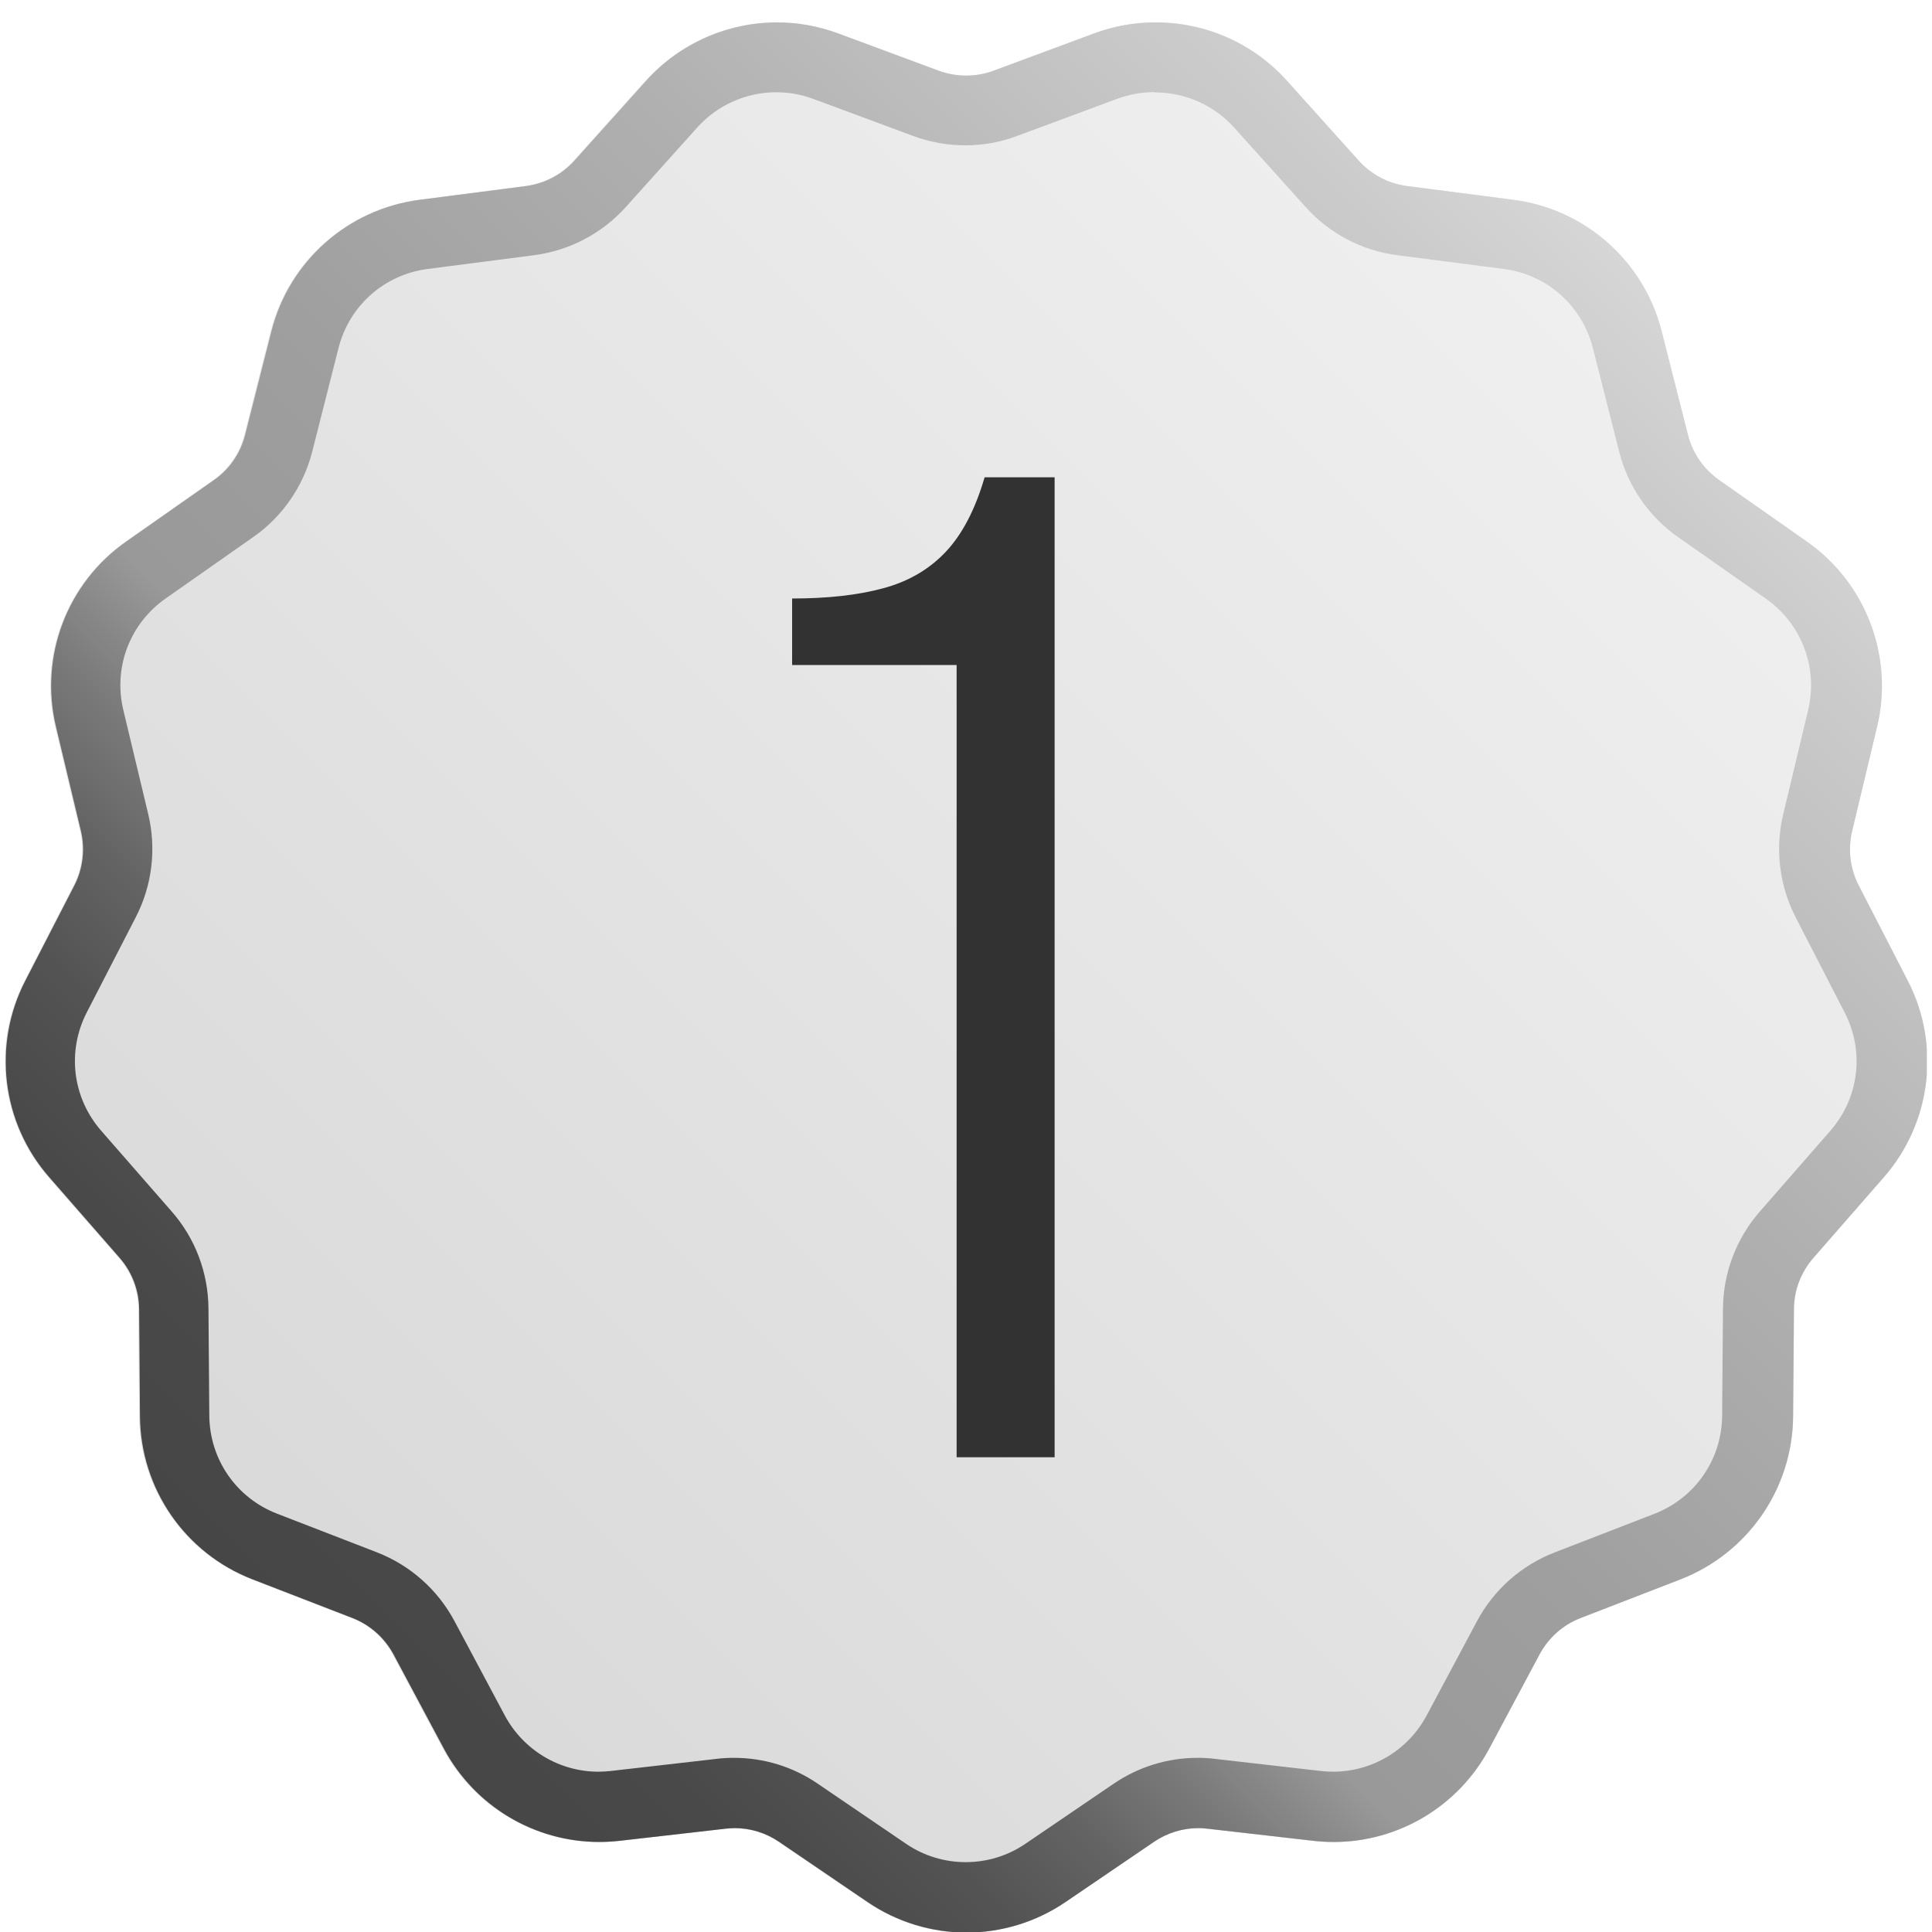
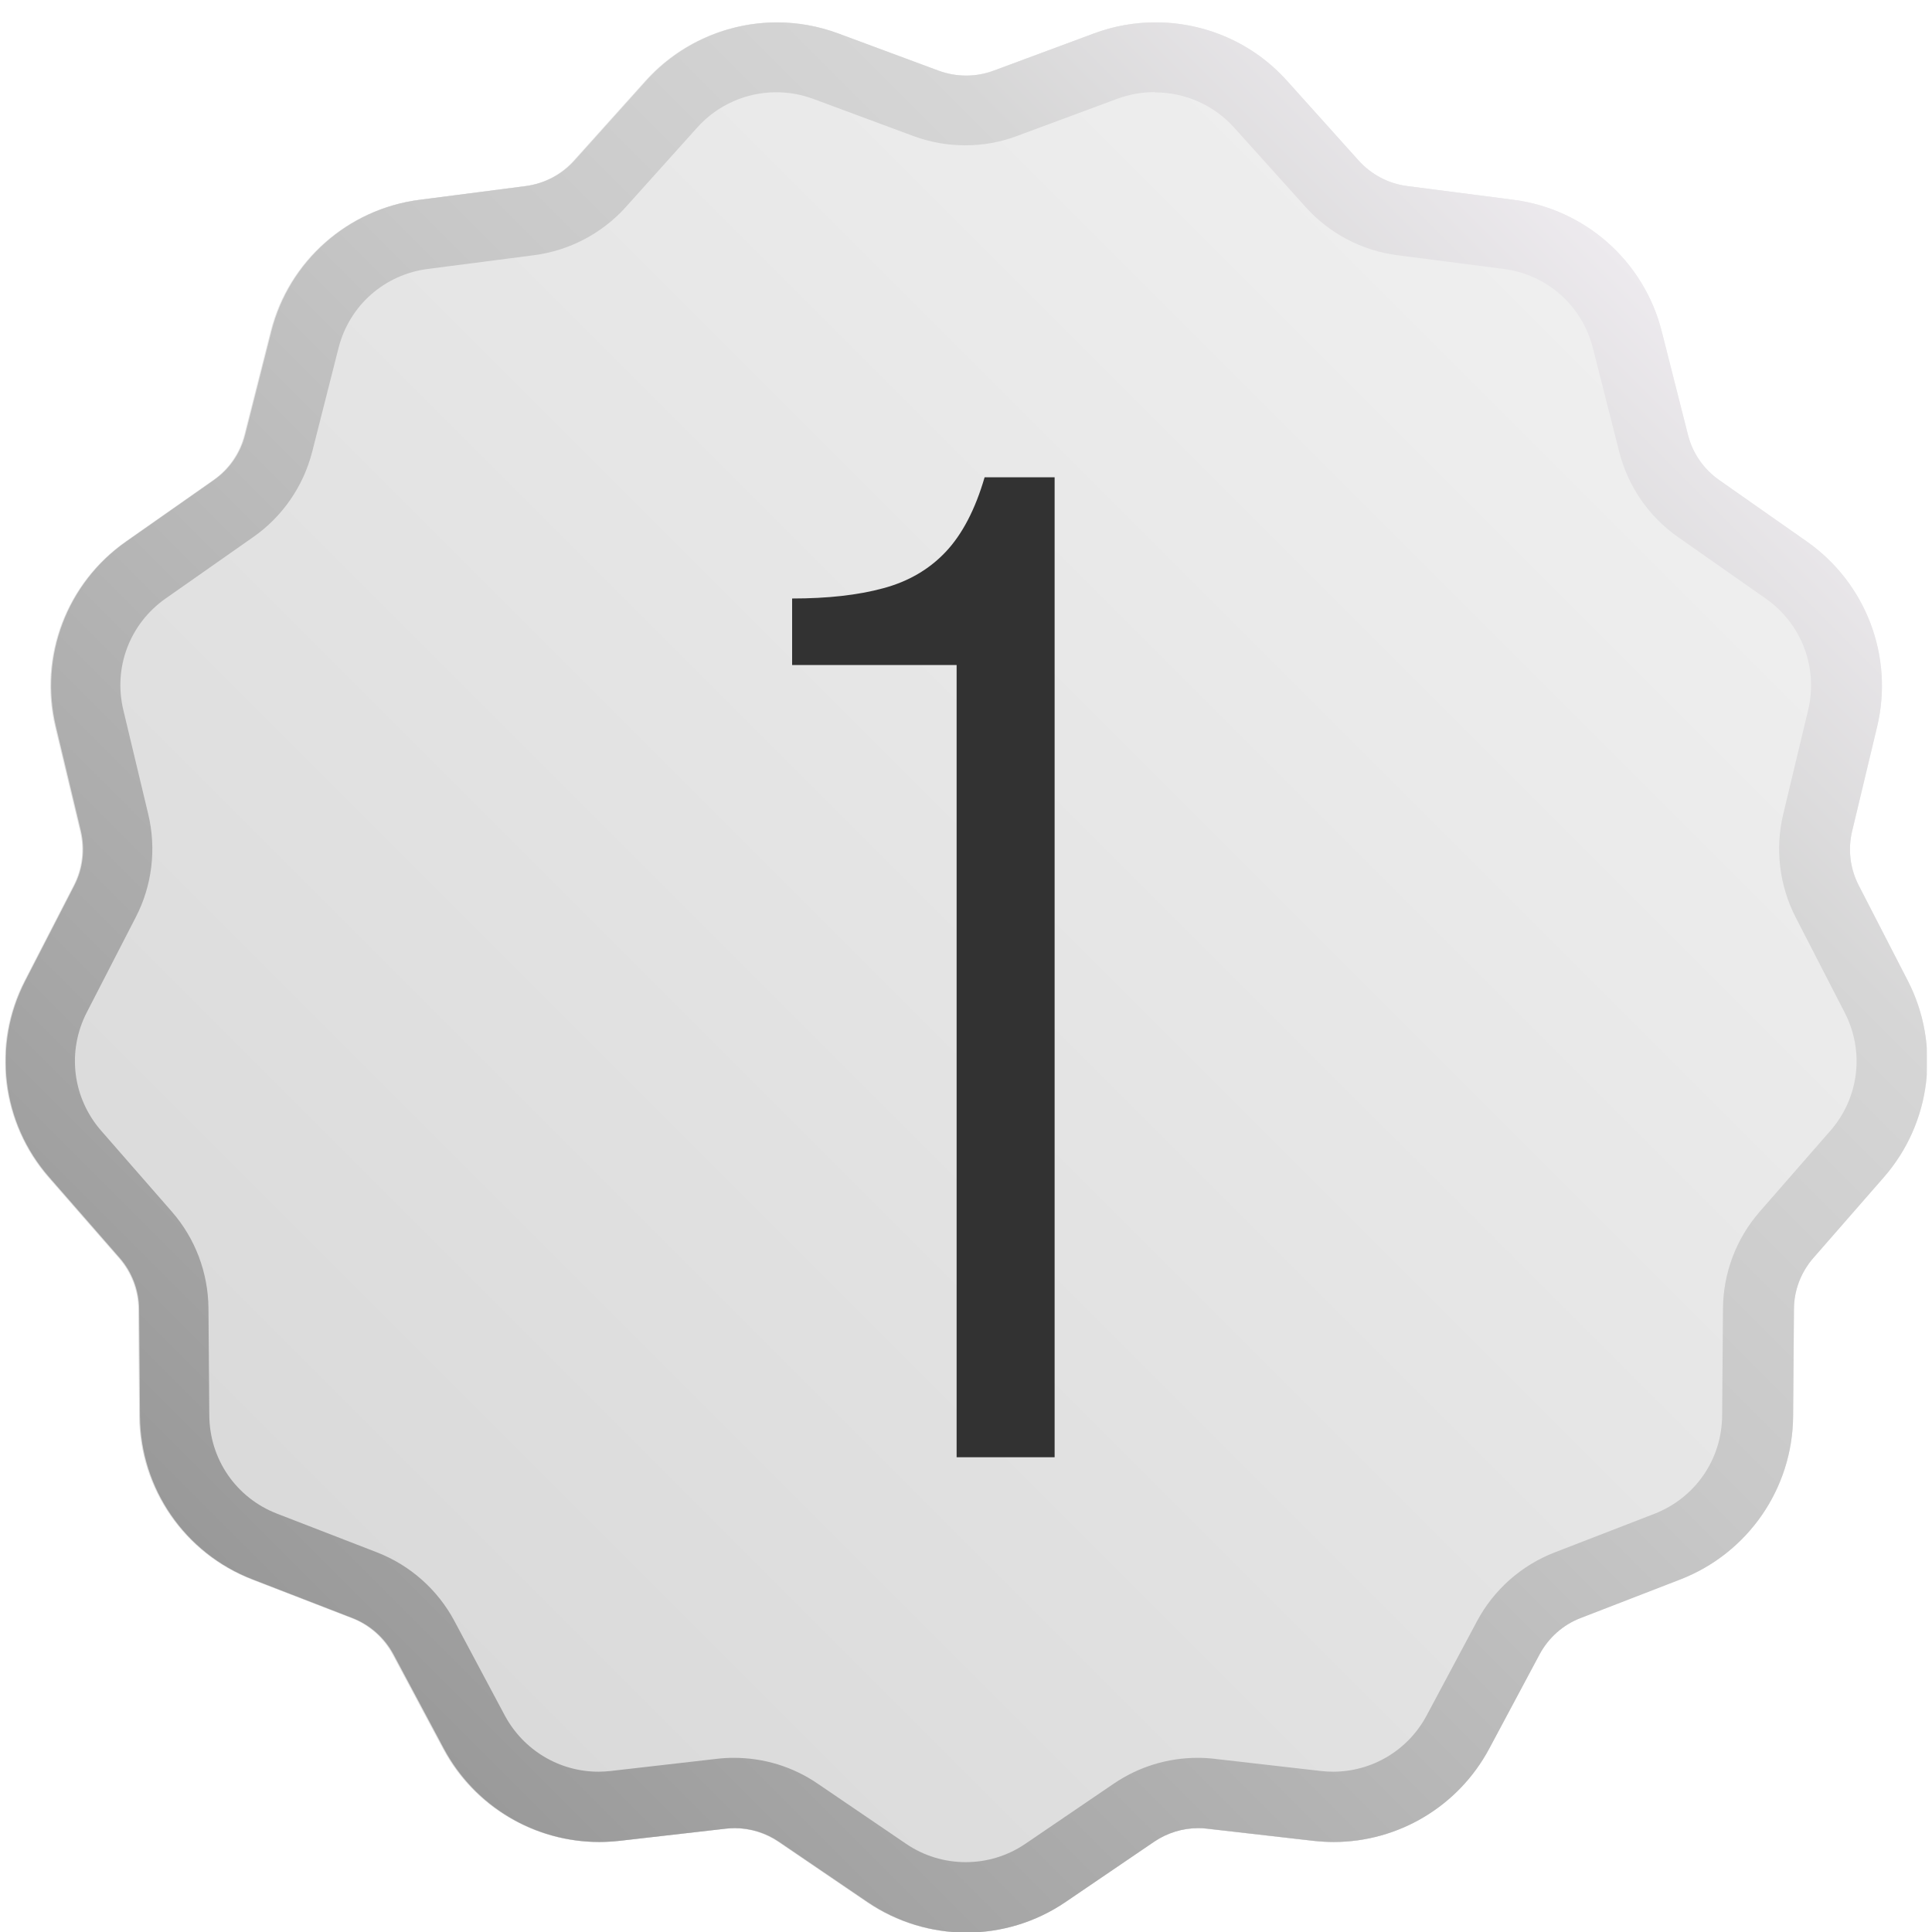
<svg xmlns="http://www.w3.org/2000/svg" xmlns:xlink="http://www.w3.org/1999/xlink" id="track8-keys" width="138" height="138" viewBox="0 0 138 138">
  <defs>
    <linearGradient id="Unbenannter_Verlauf_227" data-name="Unbenannter Verlauf 227" x1="20.17" y1="115.27" x2="117.08" y2="18.36" gradientUnits="userSpaceOnUse">
      <stop offset="0" stop-color="#000" />
      <stop offset="1" stop-color="#999" />
    </linearGradient>
-     <linearGradient id="Unbenannter_Verlauf_412" data-name="Unbenannter Verlauf 412" x1="20.17" y1="115.27" x2="117.08" y2="18.36" gradientUnits="userSpaceOnUse">
-       <stop offset="0" stop-color="#464646" />
-       <stop offset=".09" stop-color="#494949" />
-       <stop offset=".16" stop-color="#535353" />
-       <stop offset=".22" stop-color="#636363" />
-       <stop offset=".28" stop-color="#7b7b7b" />
-       <stop offset=".34" stop-color="#999" />
-       <stop offset=".49" stop-color="#9f9f9f" />
-       <stop offset=".7" stop-color="#b0b0b0" />
-       <stop offset=".93" stop-color="#ccc" />
-       <stop offset="1" stop-color="#d6d6d6" />
+     <linearGradient id="Unbenannter_Verlauf_845" data-name="Unbenannter Verlauf 845" x1="20.17" y1="115.27" x2="117.08" y2="18.36" gradientUnits="userSpaceOnUse">
+       <stop offset="0" stop-color="#999" />
+       <stop offset=".14" stop-color="#a5a5a5" />
+       <stop offset=".58" stop-color="#c8c8c8" />
+       <stop offset=".82" stop-color="#d6d6d6" />
+       <stop offset="1" stop-color="#edeaee" />
    </linearGradient>
    <symbol id="encoder-light" viewBox="0 0 137.25 136.43">
      <g id="encoder-light-2" data-name="encoder-light">
        <g opacity=".15">
          <g>
            <path d="M70.59,3.45l7.17-2.66c4.84-1.8,10.29-.45,13.74,3.39l5.11,5.69c.9,1.01,2.14,1.65,3.48,1.83l7.58.98c5.12.66,9.32,4.38,10.59,9.38l1.88,7.41c.33,1.31,1.12,2.46,2.23,3.23l6.26,4.39c4.23,2.96,6.22,8.21,5.02,13.23l-1.78,7.44c-.31,1.31-.15,2.7.47,3.9l3.5,6.8c2.37,4.59,1.69,10.16-1.71,14.04l-5.03,5.76c-.89,1.02-1.38,2.32-1.39,3.67l-.06,7.65c-.04,5.16-3.22,9.78-8.04,11.64l-7.13,2.76c-1.26.49-2.3,1.41-2.94,2.6l-3.6,6.74c-2.43,4.55-7.4,7.16-12.53,6.57l-7.6-.87c-1.34-.15-2.7.18-3.81.94l-6.32,4.3c-4.27,2.9-9.88,2.9-14.15,0l-6.32-4.3c-1.12-.76-2.47-1.09-3.81-.94l-7.6.87c-5.13.58-10.09-2.02-12.53-6.57l-3.6-6.74c-.64-1.19-1.68-2.12-2.94-2.6l-7.13-2.76c-4.81-1.87-8-6.48-8.04-11.64l-.06-7.65c0-1.35-.5-2.65-1.39-3.67l-5.03-5.76c-3.39-3.89-4.07-9.46-1.71-14.04l3.5-6.8c.62-1.2.79-2.58.47-3.9l-1.78-7.44c-1.2-5.02.79-10.26,5.02-13.23l6.26-4.39c1.11-.78,1.9-1.92,2.23-3.23l1.88-7.41c1.27-5,5.47-8.72,10.59-9.38l7.58-.98c1.34-.17,2.57-.82,3.48-1.83l5.11-5.69c3.45-3.84,8.9-5.18,13.74-3.39l7.17,2.66c1.27.47,2.66.47,3.93,0Z" fill="url(#Unbenannter_Verlauf_227)" />
            <path d="M82.13,5c2.15,0,4.21.92,5.64,2.51l5.11,5.68c1.7,1.89,4.03,3.12,6.56,3.44l7.58.98c3.11.4,5.61,2.62,6.38,5.66l1.88,7.41c.63,2.47,2.12,4.63,4.21,6.09l6.26,4.39c2.56,1.8,3.75,4.93,3.02,7.97l-1.78,7.44c-.59,2.48-.27,5.09.89,7.35l3.5,6.8c1.44,2.78,1.03,6.11-1.03,8.46l-5.03,5.76c-1.68,1.92-2.61,4.38-2.63,6.92l-.06,7.65c-.02,3.13-1.92,5.88-4.84,7.02l-7.13,2.76c-2.37.92-4.34,2.66-5.54,4.91l-3.6,6.74c-1.32,2.47-3.88,4.01-6.69,4.01-.29,0-.58-.02-.86-.05l-7.6-.87c-.4-.05-.81-.07-1.21-.07-2.14,0-4.21.64-5.98,1.84l-6.32,4.3c-1.26.86-2.74,1.31-4.26,1.31s-3-.45-4.26-1.31l-6.32-4.3c-1.77-1.21-3.84-1.84-5.98-1.84-.4,0-.81.02-1.21.07l-7.6.87c-.29.03-.58.05-.86.05-2.8,0-5.36-1.54-6.69-4.01l-3.6-6.75c-1.2-2.25-3.17-3.99-5.54-4.91l-7.13-2.76c-2.92-1.13-4.82-3.89-4.84-7.02l-.06-7.65c-.02-2.55-.95-5.01-2.63-6.92l-5.03-5.76c-2.06-2.36-2.46-5.68-1.03-8.46l3.5-6.8c1.17-2.26,1.48-4.88.89-7.35l-1.78-7.44c-.73-3.05.46-6.17,3.02-7.97l6.26-4.39c2.09-1.46,3.58-3.63,4.21-6.09l1.88-7.41c.77-3.04,3.28-5.25,6.38-5.65l7.58-.98c2.53-.33,4.86-1.55,6.56-3.44l5.11-5.69c1.44-1.6,3.49-2.51,5.64-2.51.9,0,1.79.16,2.63.47l7.17,2.66c1.19.44,2.43.66,3.7.66s2.51-.22,3.7-.67l7.17-2.66c.85-.31,1.73-.47,2.64-.47M82.13,0c-1.47,0-2.95.26-4.37.79l-7.17,2.66c-.63.24-1.3.35-1.96.35s-1.33-.12-1.96-.35l-7.17-2.66c-1.43-.53-2.91-.79-4.37-.79-3.5,0-6.93,1.47-9.36,4.17l-5.11,5.69c-.9,1.01-2.14,1.65-3.48,1.83l-7.58.98c-5.12.66-9.32,4.38-10.59,9.38l-1.88,7.41c-.33,1.31-1.12,2.46-2.23,3.23l-6.26,4.39c-4.23,2.96-6.22,8.21-5.02,13.23l1.78,7.44c.31,1.31.15,2.7-.47,3.9l-3.5,6.8c-2.37,4.59-1.69,10.16,1.71,14.04l5.03,5.76c.89,1.02,1.38,2.32,1.39,3.67l.06,7.65c.04,5.16,3.22,9.78,8.04,11.64l7.13,2.76c1.26.49,2.3,1.41,2.94,2.6l3.6,6.74c2.21,4.13,6.49,6.66,11.1,6.66.47,0,.95-.03,1.43-.08l7.6-.87c.21-.02.43-.04.64-.04,1.13,0,2.23.34,3.17.98l6.32,4.3c2.13,1.45,4.6,2.18,7.07,2.18s4.94-.73,7.07-2.18l6.32-4.3c.94-.64,2.05-.98,3.17-.98.21,0,.43.01.64.04l7.6.87c.48.05.96.08,1.43.08,4.6,0,8.89-2.53,11.1-6.66l3.6-6.74c.64-1.19,1.68-2.12,2.94-2.6l7.13-2.76c4.81-1.87,8-6.48,8.04-11.64l.06-7.65c0-1.35.5-2.65,1.39-3.67l5.03-5.76c3.4-3.89,4.07-9.46,1.71-14.04l-3.5-6.8c-.62-1.2-.79-2.58-.47-3.9l1.78-7.44c1.2-5.02-.79-10.26-5.02-13.23l-6.26-4.39c-1.11-.78-1.9-1.92-2.23-3.23l-1.88-7.41c-1.27-5-5.47-8.72-10.59-9.38l-7.58-.98c-1.34-.17-2.57-.82-3.48-1.83l-5.11-5.69c-2.43-2.71-5.86-4.17-9.36-4.17h0Z" fill="url(#Unbenannter_Verlauf_227)" />
          </g>
        </g>
-         <path d="M82.13,5c2.15,0,4.21.92,5.64,2.51l5.11,5.68c1.7,1.89,4.03,3.12,6.56,3.44l7.58.98c3.11.4,5.61,2.62,6.38,5.66l1.88,7.41c.63,2.47,2.12,4.63,4.21,6.09l6.26,4.39c2.56,1.8,3.75,4.93,3.02,7.97l-1.78,7.44c-.59,2.48-.27,5.09.89,7.35l3.5,6.8c1.44,2.78,1.03,6.11-1.03,8.46l-5.03,5.76c-1.68,1.92-2.61,4.38-2.63,6.92l-.06,7.65c-.02,3.13-1.92,5.88-4.84,7.02l-7.13,2.76c-2.37.92-4.34,2.66-5.54,4.91l-3.6,6.74c-1.32,2.47-3.88,4.01-6.69,4.01-.29,0-.58-.02-.86-.05l-7.6-.87c-.4-.05-.81-.07-1.21-.07-2.14,0-4.21.64-5.98,1.84l-6.32,4.3c-1.26.86-2.74,1.31-4.26,1.31s-3-.45-4.26-1.31l-6.32-4.3c-1.77-1.21-3.84-1.84-5.98-1.84-.4,0-.81.02-1.21.07l-7.6.87c-.29.03-.58.05-.86.05-2.8,0-5.36-1.54-6.69-4.01l-3.6-6.75c-1.2-2.25-3.17-3.99-5.54-4.91l-7.13-2.76c-2.92-1.13-4.82-3.89-4.84-7.02l-.06-7.65c-.02-2.55-.95-5.01-2.63-6.92l-5.03-5.76c-2.06-2.36-2.46-5.68-1.03-8.46l3.5-6.8c1.17-2.26,1.48-4.88.89-7.35l-1.78-7.44c-.73-3.05.46-6.17,3.02-7.97l6.26-4.39c2.09-1.46,3.58-3.63,4.21-6.09l1.88-7.41c.77-3.04,3.28-5.25,6.38-5.65l7.58-.98c2.53-.33,4.86-1.55,6.56-3.44l5.11-5.69c1.44-1.6,3.49-2.51,5.64-2.51.9,0,1.79.16,2.63.47l7.17,2.66c1.19.44,2.43.66,3.7.66s2.51-.22,3.7-.67l7.17-2.66c.85-.31,1.73-.47,2.64-.47M82.13,0c-1.47,0-2.95.26-4.37.79l-7.17,2.66c-.63.24-1.3.35-1.96.35s-1.33-.12-1.96-.35l-7.17-2.66c-1.43-.53-2.91-.79-4.37-.79-3.5,0-6.93,1.47-9.36,4.17l-5.11,5.69c-.9,1.01-2.14,1.65-3.48,1.83l-7.58.98c-5.12.66-9.32,4.38-10.59,9.38l-1.88,7.41c-.33,1.31-1.12,2.46-2.23,3.23l-6.26,4.39c-4.23,2.96-6.22,8.21-5.02,13.23l1.78,7.44c.31,1.31.15,2.7-.47,3.9l-3.5,6.8c-2.37,4.59-1.69,10.16,1.71,14.04l5.03,5.76c.89,1.02,1.38,2.32,1.39,3.67l.06,7.65c.04,5.16,3.22,9.78,8.04,11.64l7.13,2.76c1.26.49,2.3,1.41,2.94,2.6l3.6,6.74c2.21,4.13,6.49,6.66,11.1,6.66.47,0,.95-.03,1.43-.08l7.6-.87c.21-.02.43-.04.64-.04,1.13,0,2.23.34,3.17.98l6.32,4.3c2.13,1.45,4.6,2.18,7.07,2.18s4.94-.73,7.07-2.18l6.32-4.3c.94-.64,2.05-.98,3.17-.98.21,0,.43.01.64.04l7.6.87c.48.05.96.08,1.43.08,4.6,0,8.89-2.53,11.1-6.66l3.6-6.74c.64-1.19,1.68-2.12,2.94-2.6l7.13-2.76c4.81-1.87,8-6.48,8.04-11.64l.06-7.65c0-1.35.5-2.65,1.39-3.67l5.03-5.76c3.4-3.89,4.07-9.46,1.71-14.04l-3.5-6.8c-.62-1.2-.79-2.58-.47-3.9l1.78-7.44c1.2-5.02-.79-10.26-5.02-13.23l-6.26-4.39c-1.11-.78-1.9-1.92-2.23-3.23l-1.88-7.41c-1.27-5-5.47-8.72-10.59-9.38l-7.58-.98c-1.34-.17-2.57-.82-3.48-1.83l-5.11-5.69c-2.43-2.71-5.86-4.17-9.36-4.17h0Z" fill="url(#Unbenannter_Verlauf_412)" />
+         <path d="M82.13,5c2.15,0,4.21.92,5.64,2.51l5.11,5.68c1.7,1.89,4.03,3.12,6.56,3.44l7.58.98c3.11.4,5.61,2.62,6.38,5.66l1.88,7.41c.63,2.47,2.12,4.63,4.21,6.09l6.26,4.39c2.56,1.8,3.75,4.93,3.02,7.97l-1.78,7.44c-.59,2.48-.27,5.09.89,7.35l3.5,6.8c1.44,2.78,1.03,6.11-1.03,8.46l-5.03,5.76c-1.68,1.92-2.61,4.38-2.63,6.92l-.06,7.65c-.02,3.13-1.92,5.88-4.84,7.02l-7.13,2.76c-2.37.92-4.34,2.66-5.54,4.91l-3.6,6.74c-1.32,2.47-3.88,4.01-6.69,4.01-.29,0-.58-.02-.86-.05l-7.6-.87c-.4-.05-.81-.07-1.21-.07-2.14,0-4.21.64-5.98,1.84l-6.32,4.3c-1.26.86-2.74,1.31-4.26,1.31s-3-.45-4.26-1.31l-6.32-4.3c-1.77-1.21-3.84-1.84-5.98-1.84-.4,0-.81.02-1.21.07l-7.6.87c-.29.03-.58.05-.86.05-2.8,0-5.36-1.54-6.69-4.01l-3.6-6.75c-1.2-2.25-3.17-3.99-5.54-4.91l-7.13-2.76c-2.92-1.13-4.82-3.89-4.84-7.02l-.06-7.65c-.02-2.55-.95-5.01-2.63-6.92l-5.03-5.76c-2.06-2.36-2.46-5.68-1.03-8.46l3.5-6.8c1.17-2.26,1.48-4.88.89-7.35l-1.78-7.44c-.73-3.05.46-6.17,3.02-7.97l6.26-4.39c2.09-1.46,3.58-3.63,4.21-6.09l1.88-7.41c.77-3.04,3.28-5.25,6.38-5.65l7.58-.98c2.53-.33,4.86-1.55,6.56-3.44l5.11-5.69c1.44-1.6,3.49-2.51,5.64-2.51.9,0,1.79.16,2.63.47l7.17,2.66c1.19.44,2.43.66,3.7.66s2.51-.22,3.7-.67l7.17-2.66c.85-.31,1.73-.47,2.64-.47M82.13,0c-1.47,0-2.95.26-4.37.79l-7.17,2.66c-.63.24-1.3.35-1.96.35s-1.33-.12-1.96-.35l-7.17-2.66c-1.43-.53-2.91-.79-4.37-.79-3.5,0-6.93,1.47-9.36,4.17l-5.11,5.69c-.9,1.01-2.14,1.65-3.48,1.83l-7.58.98c-5.12.66-9.32,4.38-10.59,9.38l-1.88,7.41c-.33,1.31-1.12,2.46-2.23,3.23l-6.26,4.39c-4.23,2.96-6.22,8.21-5.02,13.23l1.78,7.44c.31,1.31.15,2.7-.47,3.9l-3.5,6.8c-2.37,4.59-1.69,10.16,1.71,14.04l5.03,5.76c.89,1.02,1.38,2.32,1.39,3.67l.06,7.65c.04,5.16,3.22,9.78,8.04,11.64l7.13,2.76c1.26.49,2.3,1.41,2.94,2.6l3.6,6.74c2.21,4.13,6.49,6.66,11.1,6.66.47,0,.95-.03,1.43-.08l7.6-.87c.21-.02.43-.04.64-.04,1.13,0,2.23.34,3.17.98l6.32,4.3c2.13,1.45,4.6,2.18,7.07,2.18s4.94-.73,7.07-2.18l6.32-4.3c.94-.64,2.05-.98,3.17-.98.21,0,.43.01.64.04l7.6.87c.48.05.96.08,1.43.08,4.6,0,8.89-2.53,11.1-6.66l3.6-6.74c.64-1.19,1.68-2.12,2.94-2.6l7.13-2.76c4.81-1.87,8-6.48,8.04-11.64l.06-7.65c0-1.35.5-2.65,1.39-3.67l5.03-5.76c3.4-3.89,4.07-9.46,1.71-14.04l-3.5-6.8c-.62-1.2-.79-2.58-.47-3.9l1.78-7.44c1.2-5.02-.79-10.26-5.02-13.23l-6.26-4.39c-1.11-.78-1.9-1.92-2.23-3.23l-1.88-7.41c-1.27-5-5.47-8.72-10.59-9.38l-7.58-.98c-1.34-.17-2.57-.82-3.48-1.83l-5.11-5.69c-2.43-2.71-5.86-4.17-9.36-4.17h0Z" fill="url(#Unbenannter_Verlauf_845)" />
      </g>
    </symbol>
  </defs>
  <g id="encoders-light">
    <g id="encoder-1-light">
      <use width="137.25" height="136.43" transform="translate(.38 1.6)" xlink:href="#encoder-light" />
      <path d="M68.33,104.1v-56.6h-11.75v-4.75c2.53,0,4.7-.24,6.5-.73,1.8-.48,3.29-1.35,4.47-2.6s2.11-3.03,2.78-5.33h5v70h-7Z" fill="#323232" />
    </g>
  </g>
</svg>
